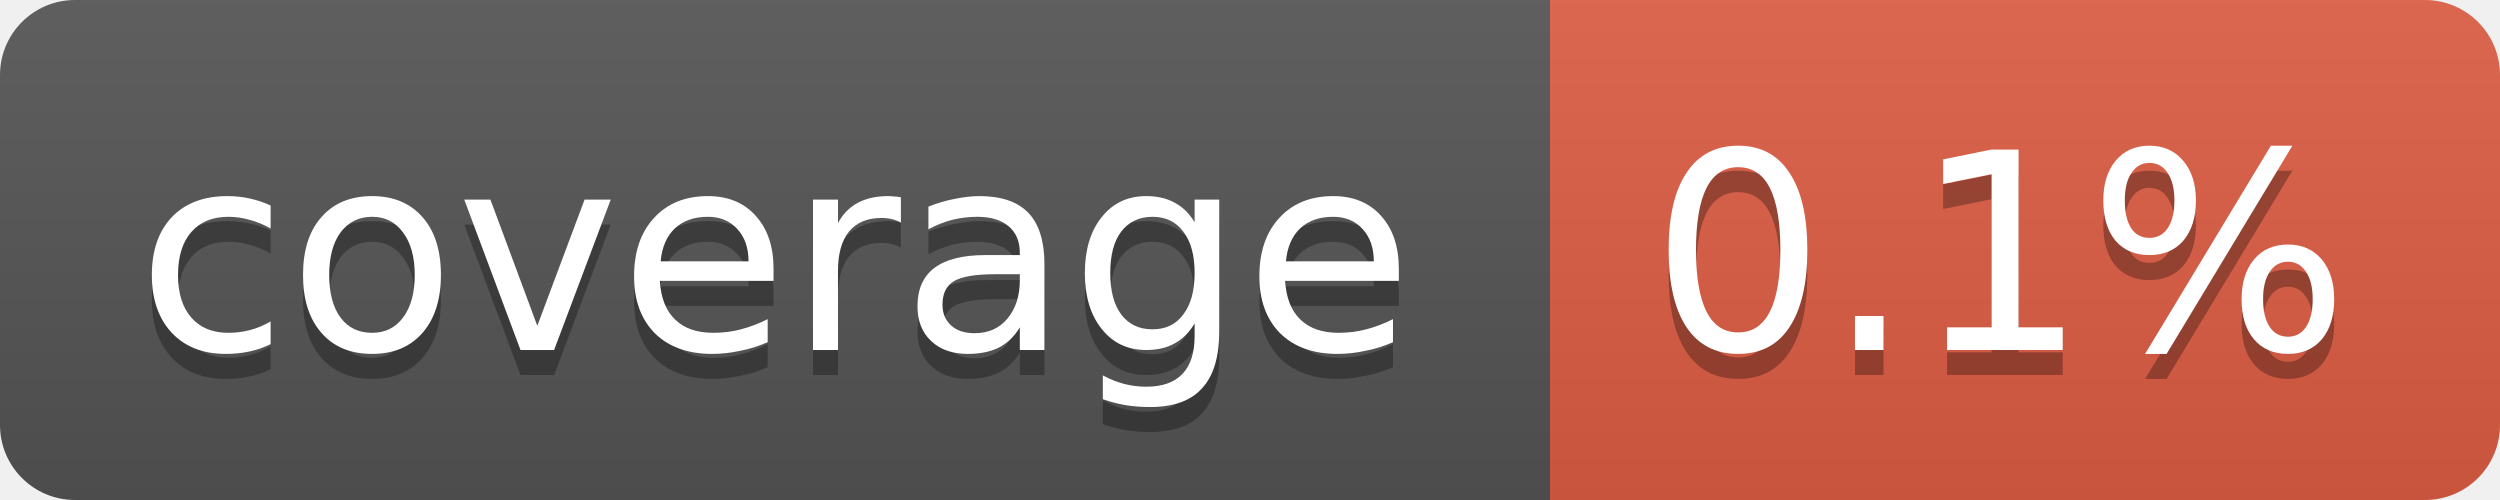
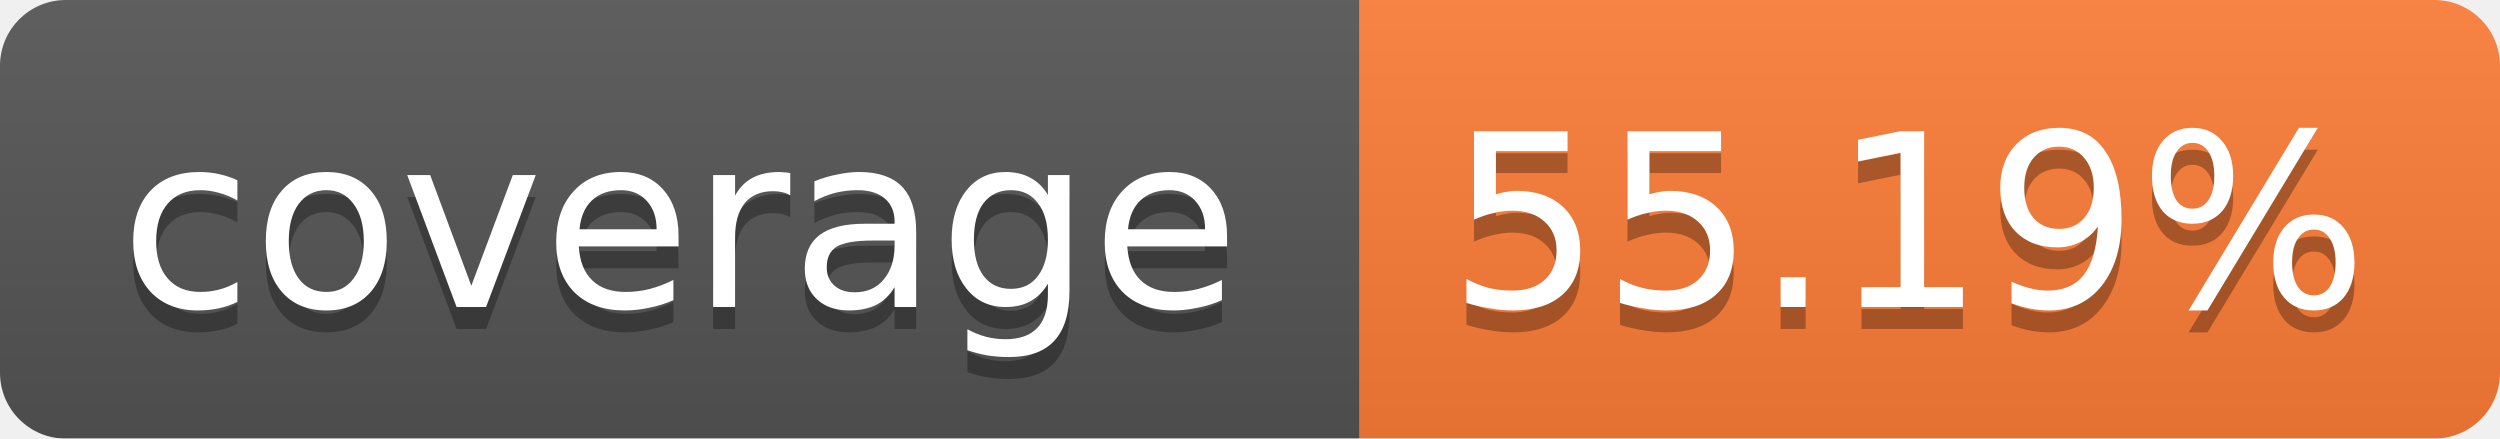
- <svg xmlns="http://www.w3.org/2000/svg" width="100" height="20">
+ <svg xmlns="http://www.w3.org/2000/svg" width="114" height="20">
  <linearGradient id="b" x2="0" y2="100%">
    <stop offset="0" stop-color="#bbb" stop-opacity=".1" />
    <stop offset="1" stop-opacity=".1" />
  </linearGradient>
  <mask id="a">
-     <rect width="100" height="20" rx="3" fill="#fff" />
+     <rect width="114" height="20" rx="3" fill="#fff" />
  </mask>
  <g mask="url(#a)">
    <path fill="#555" d="M0 0h62v20H0z" />
-     <path fill="#E05D44" d="M62 0h38v20H62z" />
-     <path fill="url(#b)" d="M0 0h100v20H0z" />
+     <path fill="#FE7D37" d="M62 0h52v20H62z" />
+     <path fill="url(#b)" d="M0 0h114v20H0z" />
  </g>
  <g fill="#fff" text-anchor="middle" font-family="Verdana,DejaVu Sans,Geneva,sans-serif" font-size="11">
    <text x="31" y="15" fill="#010101" fill-opacity=".3">coverage</text>
    <text x="31" y="14">coverage</text>
-     <text x="80" y="15" fill="#010101" fill-opacity=".3">0.1%</text>
-     <text x="80" y="14">0.1%</text>
+     <text x="87" y="15" fill="#010101" fill-opacity=".3">55.19%</text>
+     <text x="87" y="14">55.19%</text>
  </g>
</svg>
